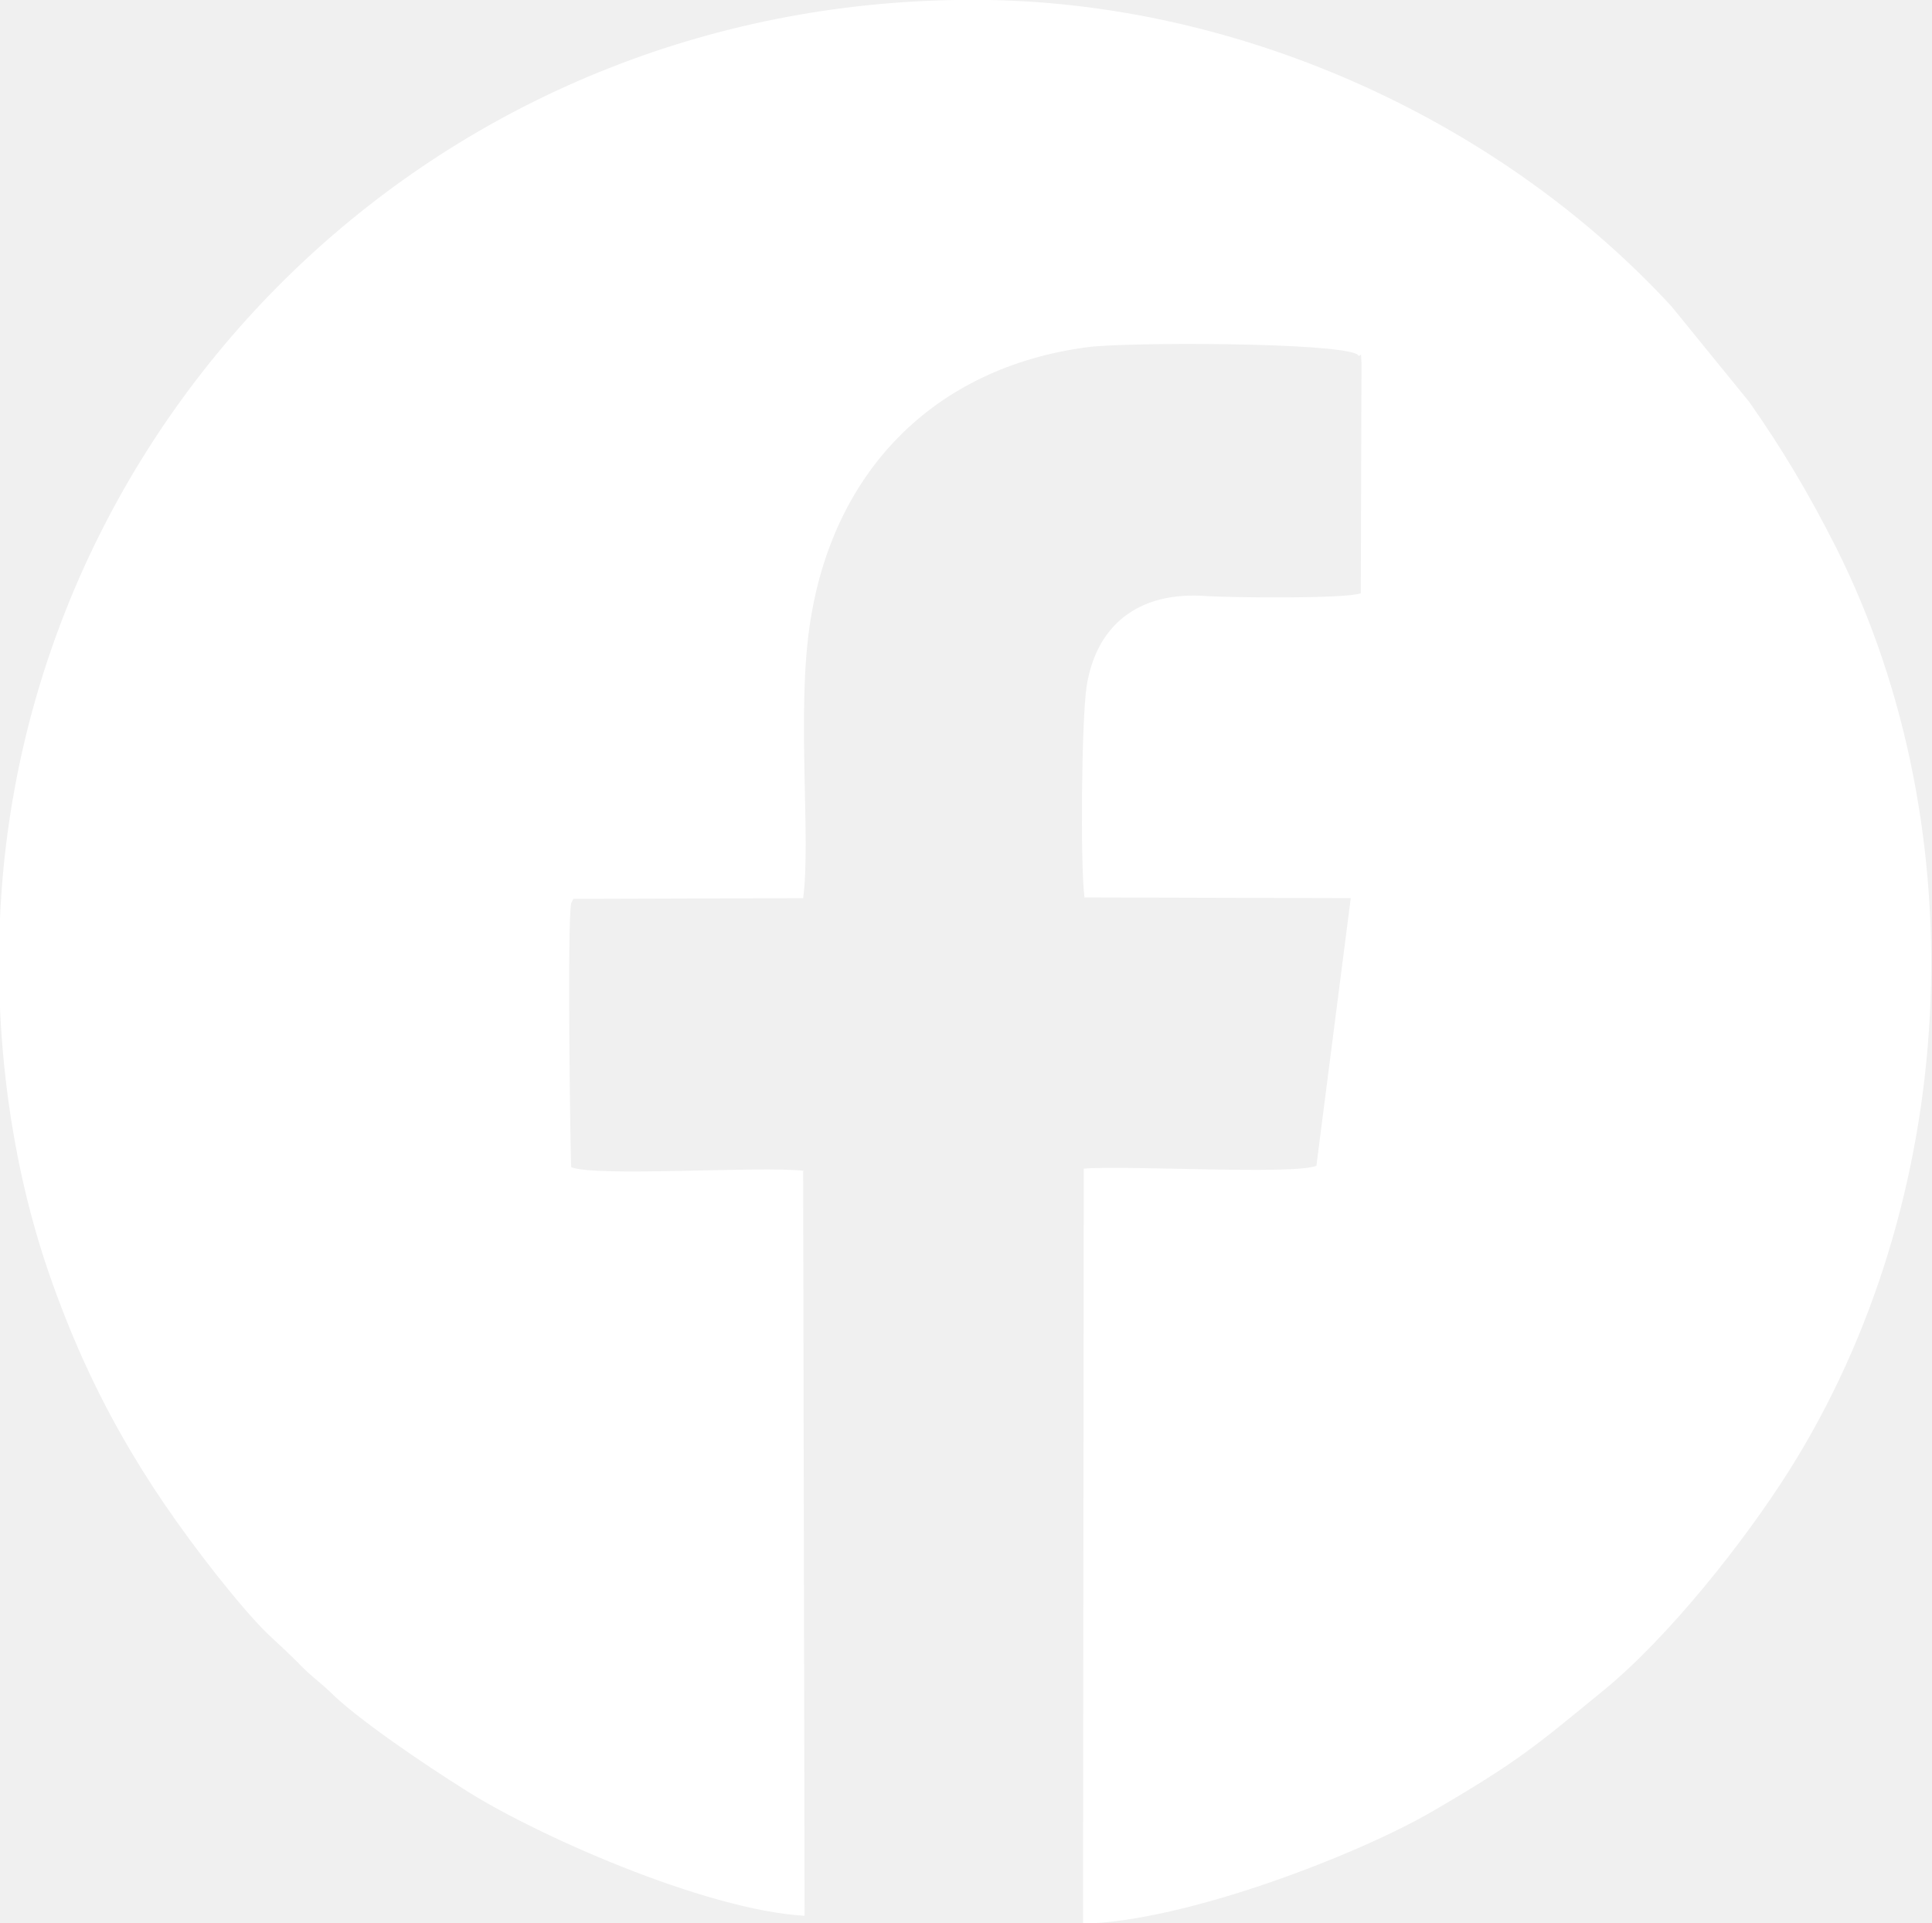
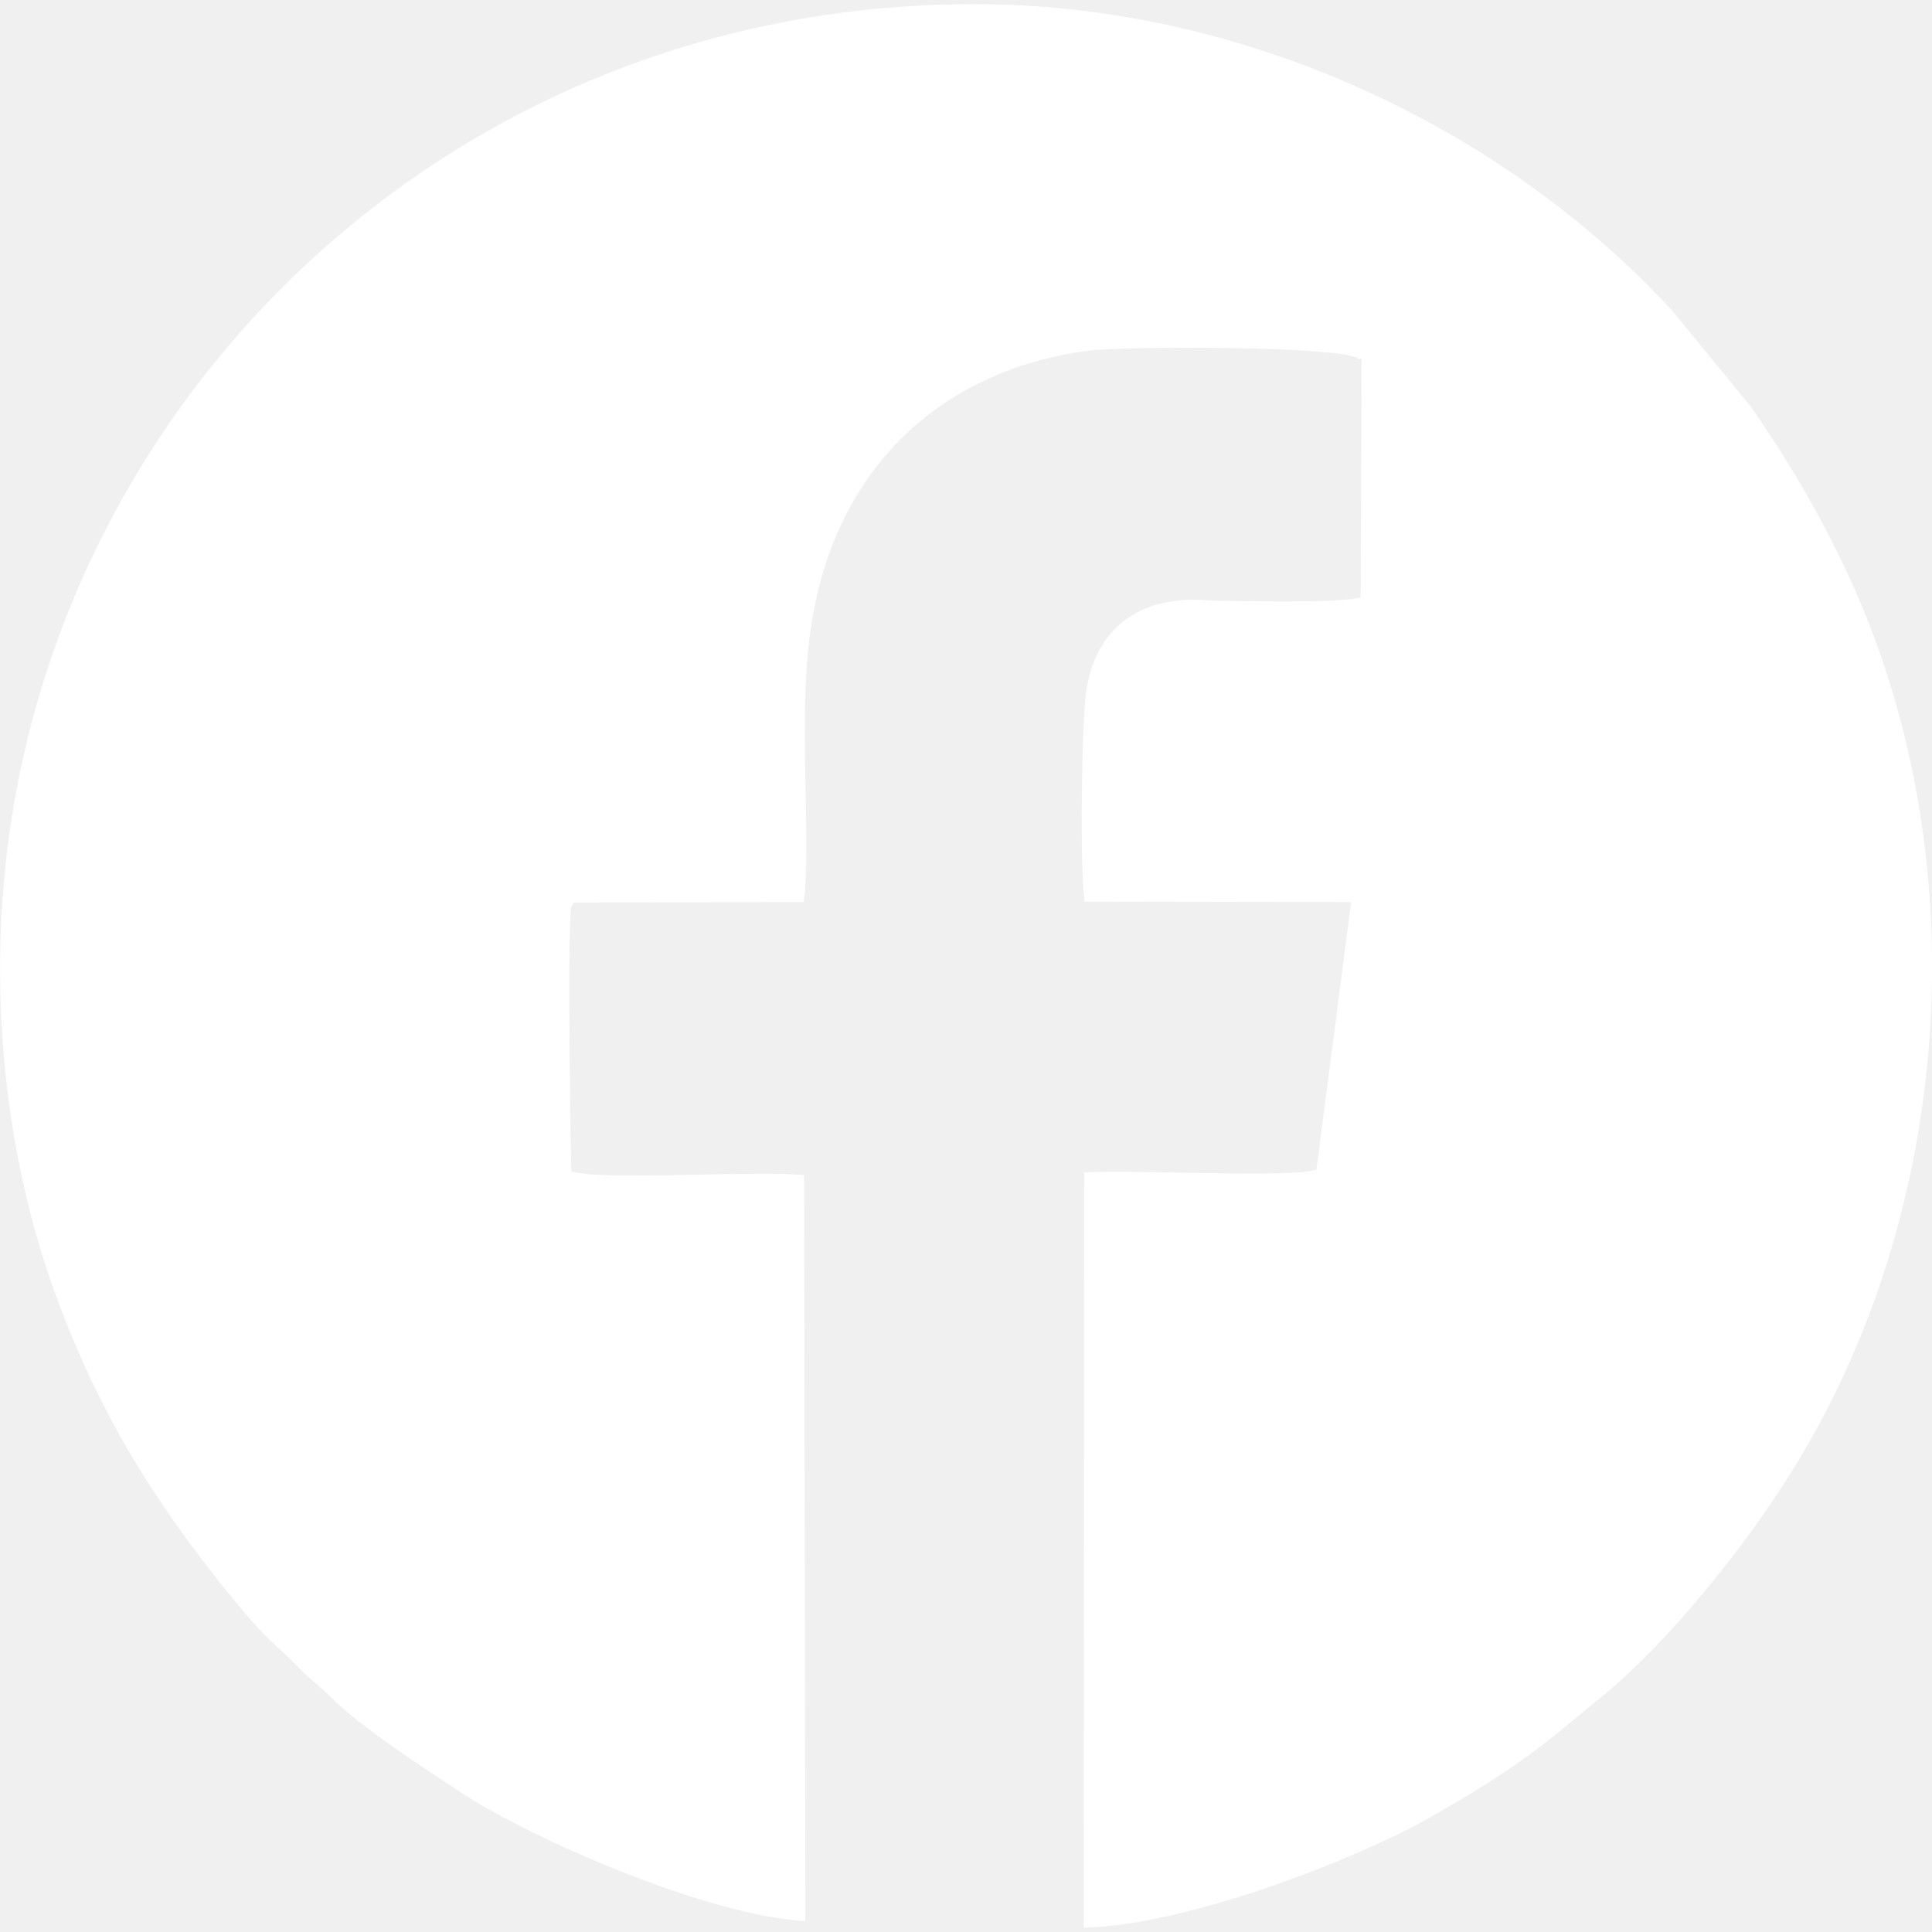
- <svg xmlns="http://www.w3.org/2000/svg" xml:space="preserve" width="2.262mm" height="2.252mm" version="1.1" shape-rendering="geometricPrecision" text-rendering="geometricPrecision" image-rendering="optimizeQuality" fill-rule="evenodd" clip-rule="evenodd" viewBox="0 0 26.99 26.87">
+ <svg xmlns="http://www.w3.org/2000/svg" xml:space="preserve" width="50px" height="50px" version="1.1" style="shape-rendering:geometricPrecision; text-rendering:geometricPrecision; image-rendering:optimizeQuality; fill-rule:evenodd; clip-rule:evenodd" viewBox="0 0 44.57 44.37">
+   <defs>
+     <style type="text/css">
+    
+     .fil0 {fill:white;fill-rule:nonzero}
+    
+   </style>
+   </defs>
  <g id="Layer_x0020_1">
-     <path fill="white" d="M11.23 16.36c-0.63,-0.07 -2.88,0.09 -3.25,-0.05 -0.01,-0.06 -0.06,-3.43 0,-3.69l0.03 -0.06 3.21 -0.01c0.11,-0.83 -0.09,-2.56 0.09,-3.8 0.31,-2.16 1.74,-3.62 3.89,-3.9 0.53,-0.07 3.44,-0.07 3.76,0.1 0.06,0.08 0.05,-0.11 0.06,0.13l-0.01 3.21c-0.23,0.08 -1.8,0.06 -2.14,0.04 -0.99,-0.08 -1.56,0.43 -1.69,1.26 -0.07,0.46 -0.09,2.48 -0.03,2.95l3.72 0.01 -0.48 3.74c-0.31,0.13 -2.67,-0.01 -3.25,0.04l-0.01 10.55c1.44,-0.03 3.86,-0.97 4.9,-1.58 1.2,-0.7 1.43,-0.91 2.36,-1.67 0.92,-0.75 1.98,-2.09 2.61,-3.09 2.36,-3.75 2.65,-8.9 0.65,-12.89 -0.39,-0.77 -0.75,-1.37 -1.21,-2.03l-1.09 -1.34c-2.37,-2.57 -5.93,-4.21 -9.51,-4.28 -7.37,-0.13 -13.13,5.37 -13.79,12.12 -0.19,1.97 0.05,3.99 0.64,5.69 0.57,1.64 1.3,2.88 2.33,4.19 0.24,0.3 0.5,0.62 0.74,0.85 0.16,0.15 0.27,0.25 0.41,0.39 0.17,0.18 0.26,0.23 0.44,0.4 0.39,0.39 1.36,1.04 1.87,1.36 0.96,0.62 3.36,1.69 4.76,1.77l-0.02 -10.42z" />
+     <path class="fil0" d="M18.55 27.01c-1.05,-0.12 -4.76,0.14 -5.37,-0.09 -0.01,-0.1 -0.1,-5.66 0,-6.1l0.06 -0.1 5.3 -0.01c0.19,-1.37 -0.14,-4.22 0.16,-6.28 0.5,-3.57 2.86,-5.97 6.41,-6.44 0.87,-0.11 5.68,-0.11 6.21,0.17 0.1,0.12 0.08,-0.19 0.09,0.22l-0.02 5.3c-0.39,0.14 -2.98,0.09 -3.54,0.07 -1.63,-0.13 -2.58,0.71 -2.79,2.08 -0.11,0.76 -0.15,4.09 -0.04,4.87l6.15 0.01 -0.8 6.17c-0.51,0.21 -4.41,-0.01 -5.36,0.07l-0.01 17.42c2.38,-0.05 6.37,-1.6 8.09,-2.6 1.99,-1.15 2.37,-1.5 3.9,-2.76 1.51,-1.24 3.27,-3.44 4.31,-5.11 3.9,-6.2 4.38,-14.69 1.08,-21.27 -0.63,-1.28 -1.24,-2.26 -1.99,-3.35l-1.81 -2.21c-3.92,-4.25 -9.78,-6.96 -15.71,-7.07 -12.17,-0.21 -21.67,8.87 -22.76,20.03 -0.32,3.25 0.08,6.58 1.05,9.39 0.94,2.7 2.15,4.76 3.85,6.91 0.39,0.49 0.82,1.02 1.22,1.41 0.27,0.25 0.45,0.41 0.67,0.64 0.29,0.3 0.44,0.38 0.73,0.67 0.63,0.65 2.25,1.71 3.08,2.25 1.58,1.02 5.55,2.78 7.87,2.92l-0.03 -17.21z" />
  </g>
</svg>
